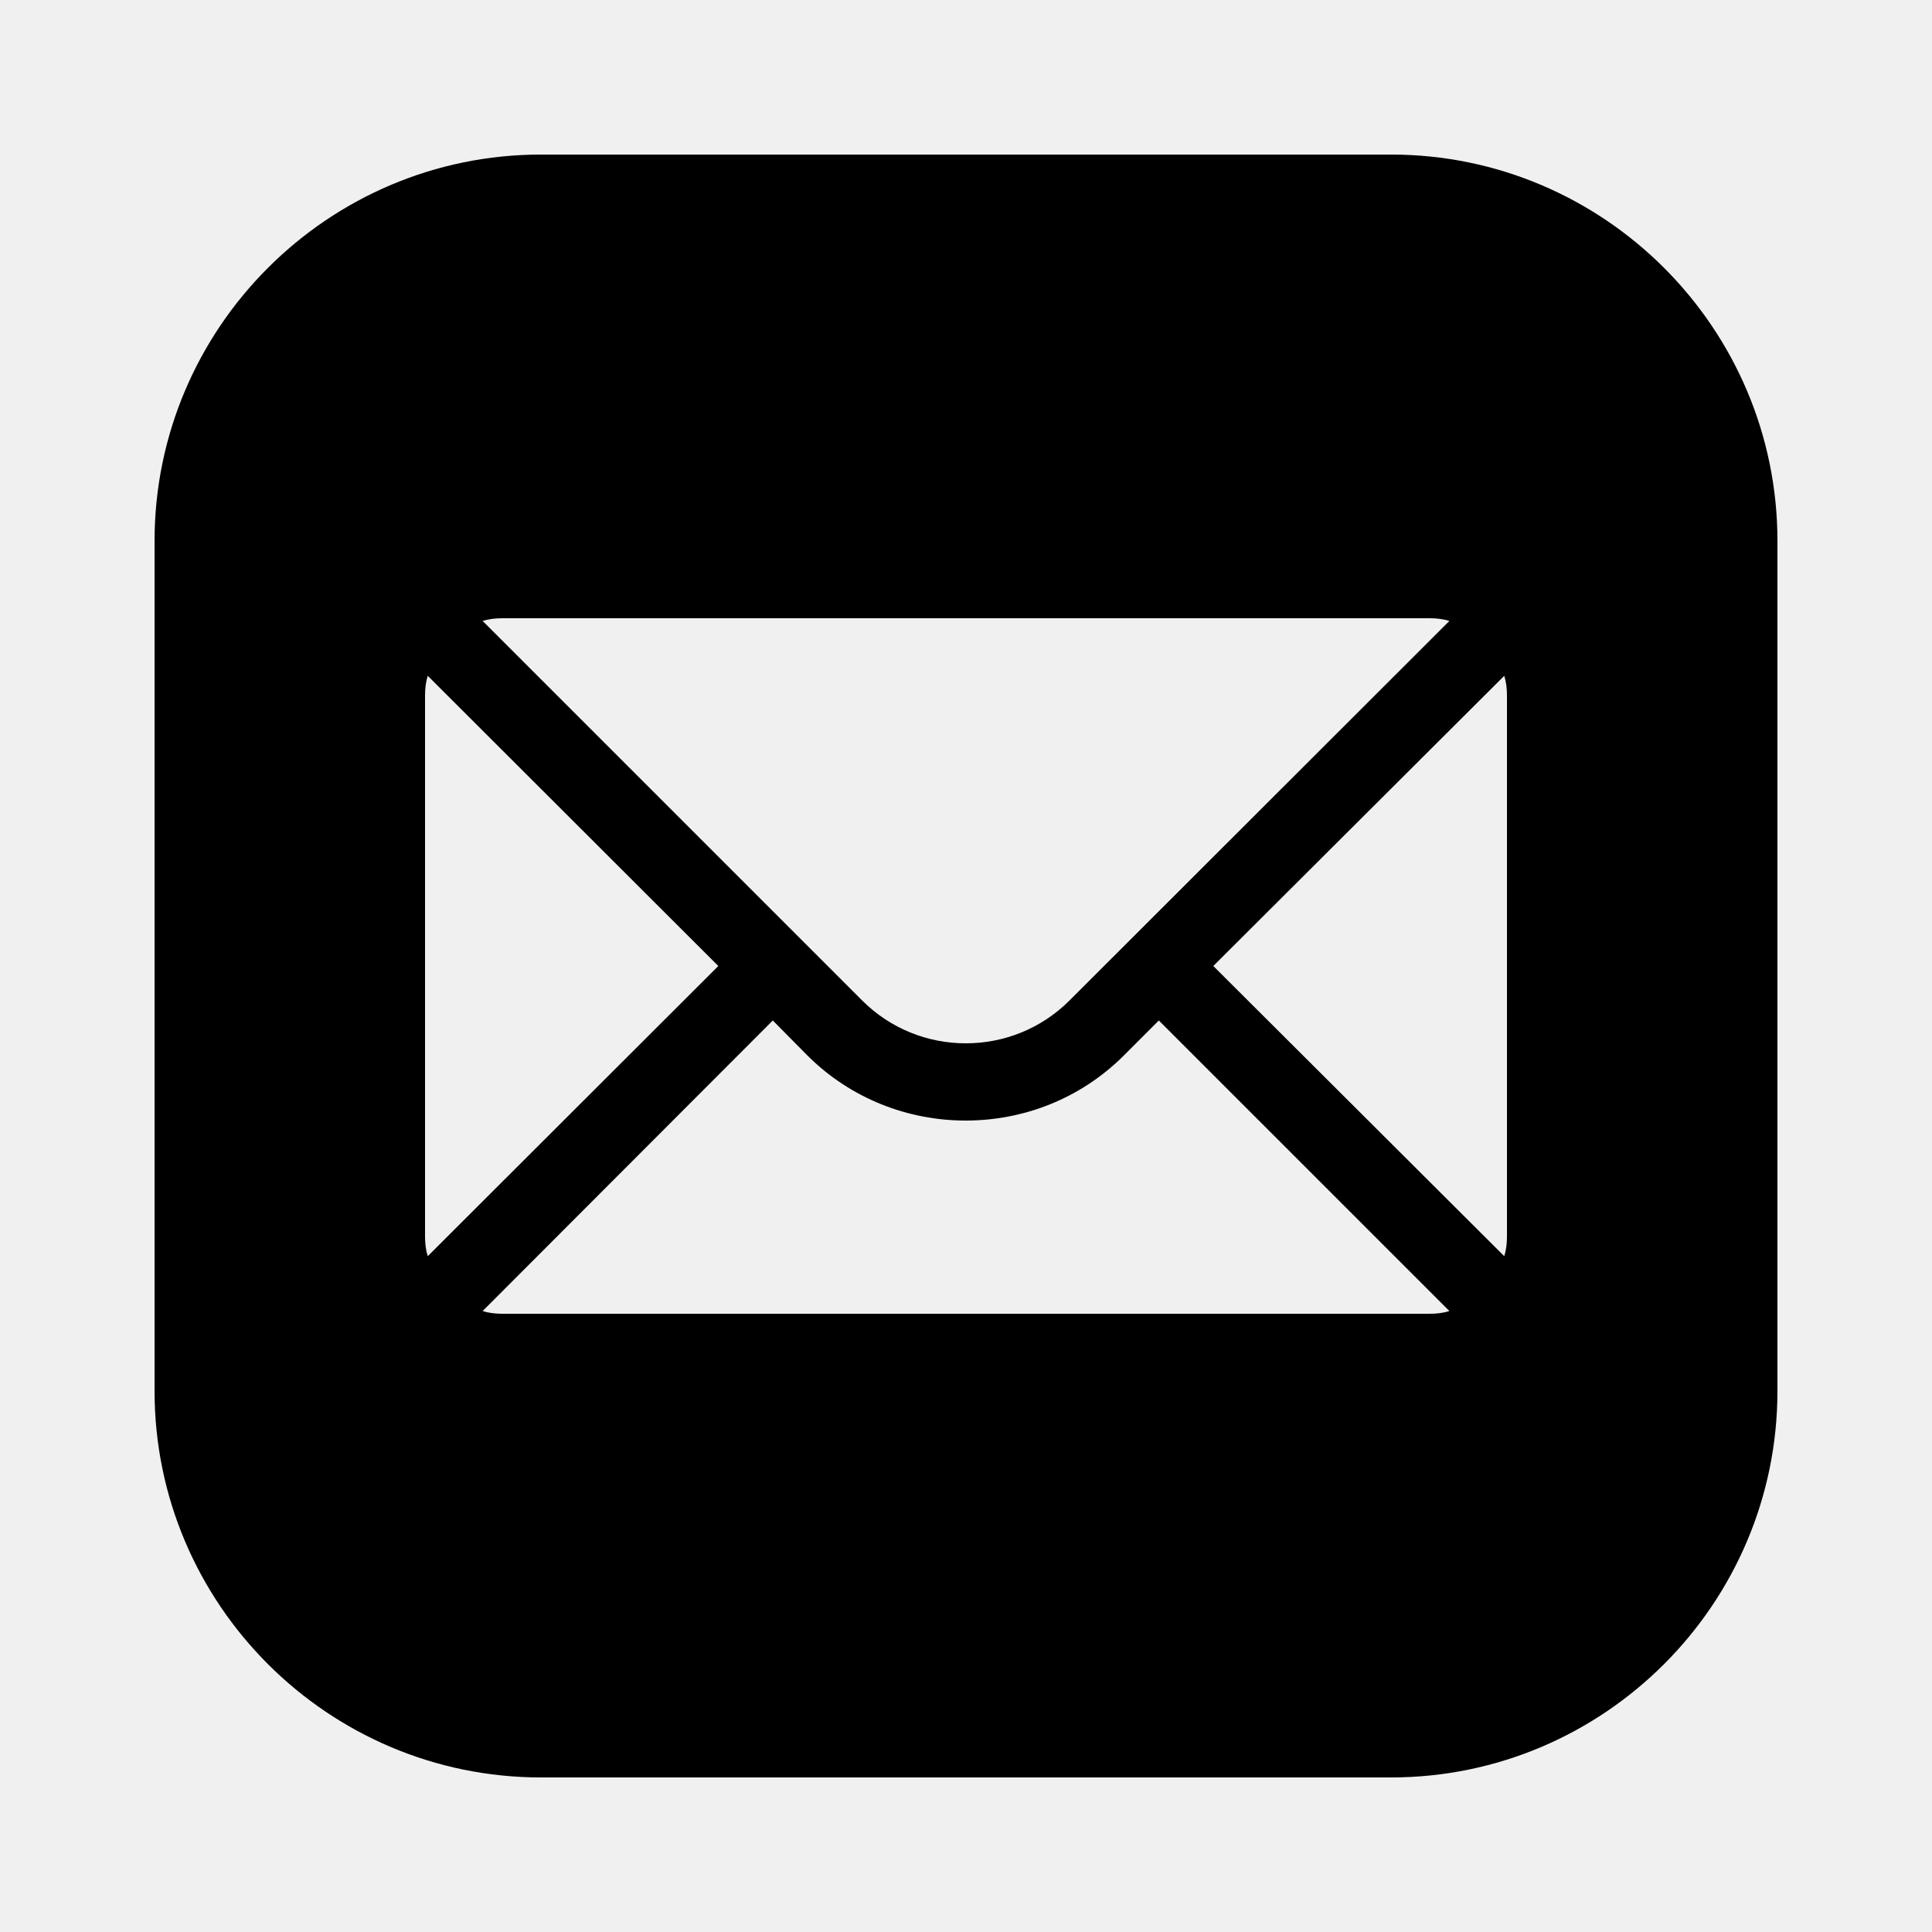
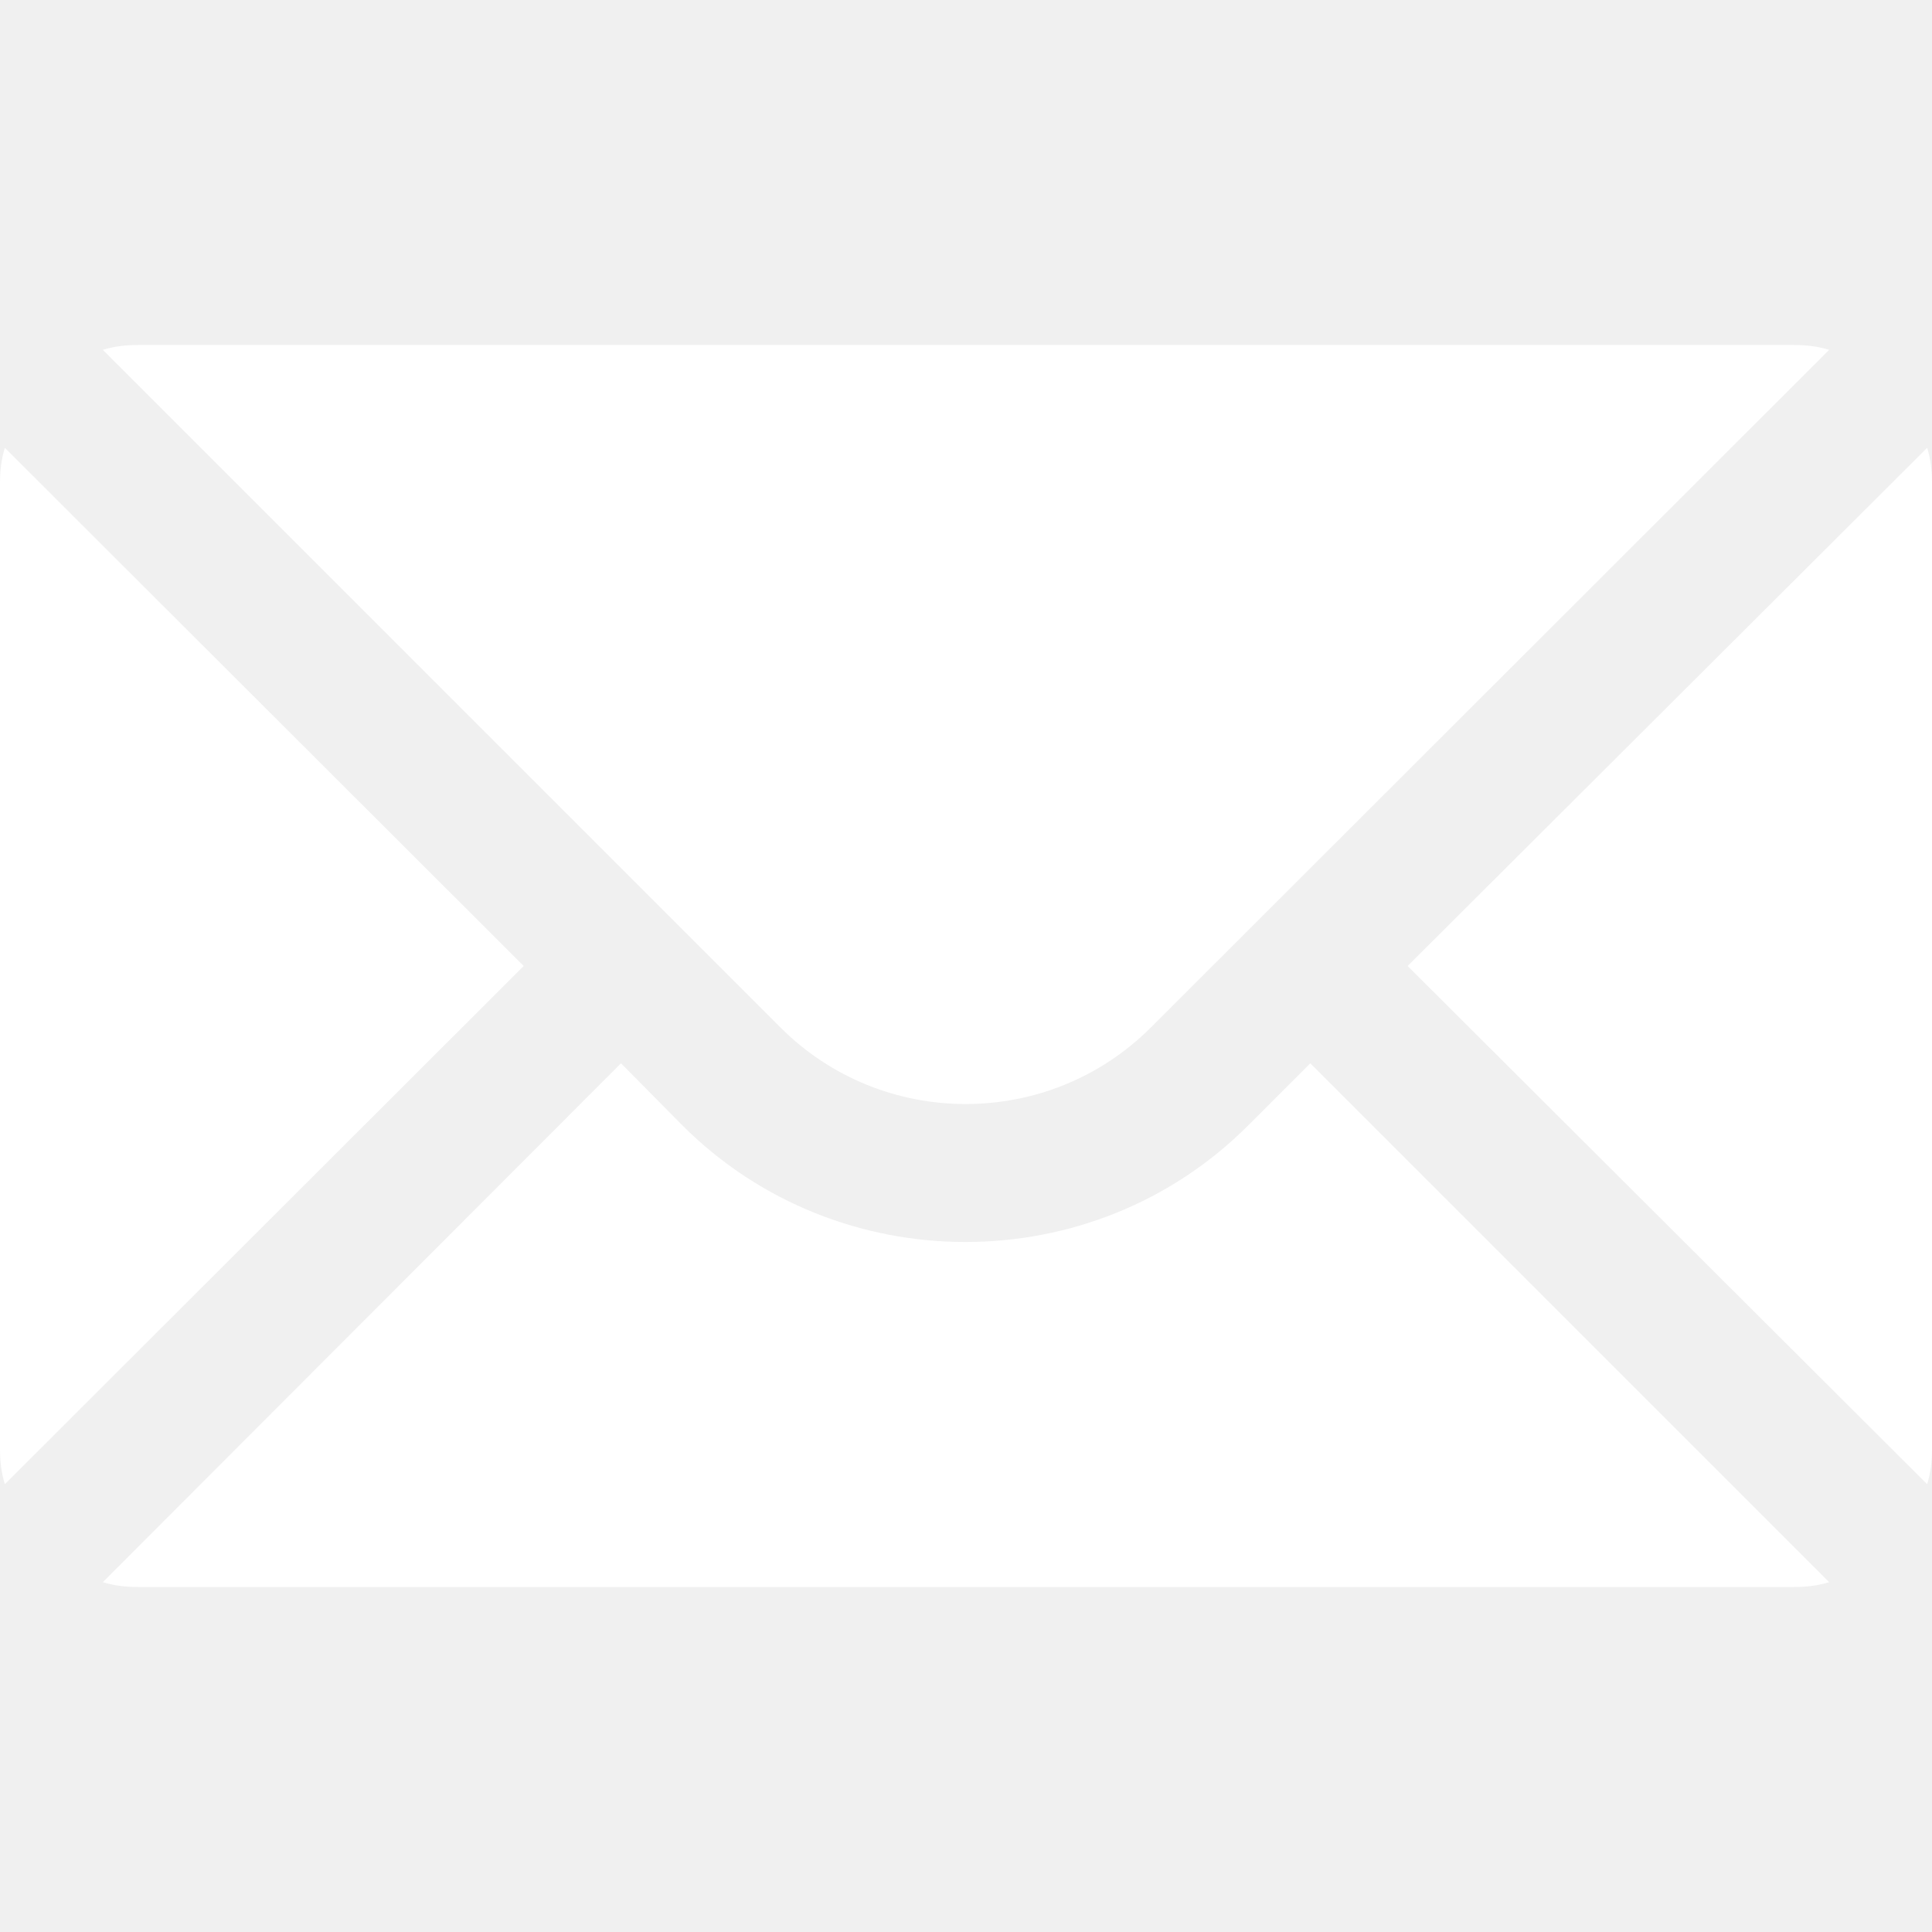
- <svg xmlns="http://www.w3.org/2000/svg" fill="#000000" viewBox="0 0 50 50" width="50px" height="50px">
-   <path d="M 14 4 C 8.489 4 4 8.489 4 14 L 4 36 C 4 41.511 8.489 46 14 46 L 36 46 C 41.511 46 46 41.511 46 36 L 46 14 C 46 8.489 41.511 4 36 4 L 14 4 z M 13 16 L 37 16 C 37.18 16 37.35 16.02 37.51 16.07 L 27.68 25.891 C 26.2 27.371 23.791 27.371 22.311 25.891 L 12.49 16.07 C 12.65 16.02 12.82 16 13 16 z M 11.07 17.49 L 18.59 25 L 11.07 32.51 C 11.02 32.35 11 32.18 11 32 L 11 18 C 11 17.82 11.02 17.65 11.07 17.49 z M 38.93 17.49 C 38.98 17.65 39 17.82 39 18 L 39 32 C 39 32.18 38.98 32.35 38.93 32.51 L 31.4 25 L 38.93 17.49 z M 20 26.41 L 20.891 27.311 C 22.021 28.441 23.51 29 24.99 29 C 26.48 29 27.96 28.441 29.09 27.311 L 29.99 26.41 L 37.51 33.93 C 37.35 33.98 37.18 34 37 34 L 13 34 C 12.82 34 12.65 33.98 12.49 33.93 L 20 26.41 z" />
+ <svg xmlns="http://www.w3.org/2000/svg" fill="#000000" viewBox="0 0 160 160" width="160" height="160" version="1.1" id="svg4">
+   <defs id="defs8" />
+   <path d="M 11.429,28.571 H 148.571 c 1.029,0 1.999,0.116 2.913,0.402 L 95.312,85.089 c -8.457,8.457 -22.224,8.457 -30.681,0 L 8.516,28.973 C 9.43,28.687 10.4,28.571 11.429,28.571 Z M 0.402,37.087 43.371,80 0.402,122.913 C 0.116,121.999 0,121.029 0,120 V 40 C 0,38.971 0.116,38.001 0.402,37.087 Z m 159.196,0 C 159.884,38.001 160,38.971 160,40 V 120 c 0,1.029 -0.116,1.999 -0.402,2.913 L 116.574,80 Z m -108.17,50.971 5.089,5.145 c 6.457,6.457 14.969,9.654 23.426,9.654 8.514,0 16.969,-3.197 23.426,-9.654 l 5.145,-5.145 42.969,42.969 c -0.914,0.286 -1.884,0.402 -2.913,0.402 H 11.429 c -1.029,0 -1.999,-0.116 -2.913,-0.402 z" id="path215" style="stroke-width:5.714;fill:#ffffff;fill-opacity:1" />
</svg>
